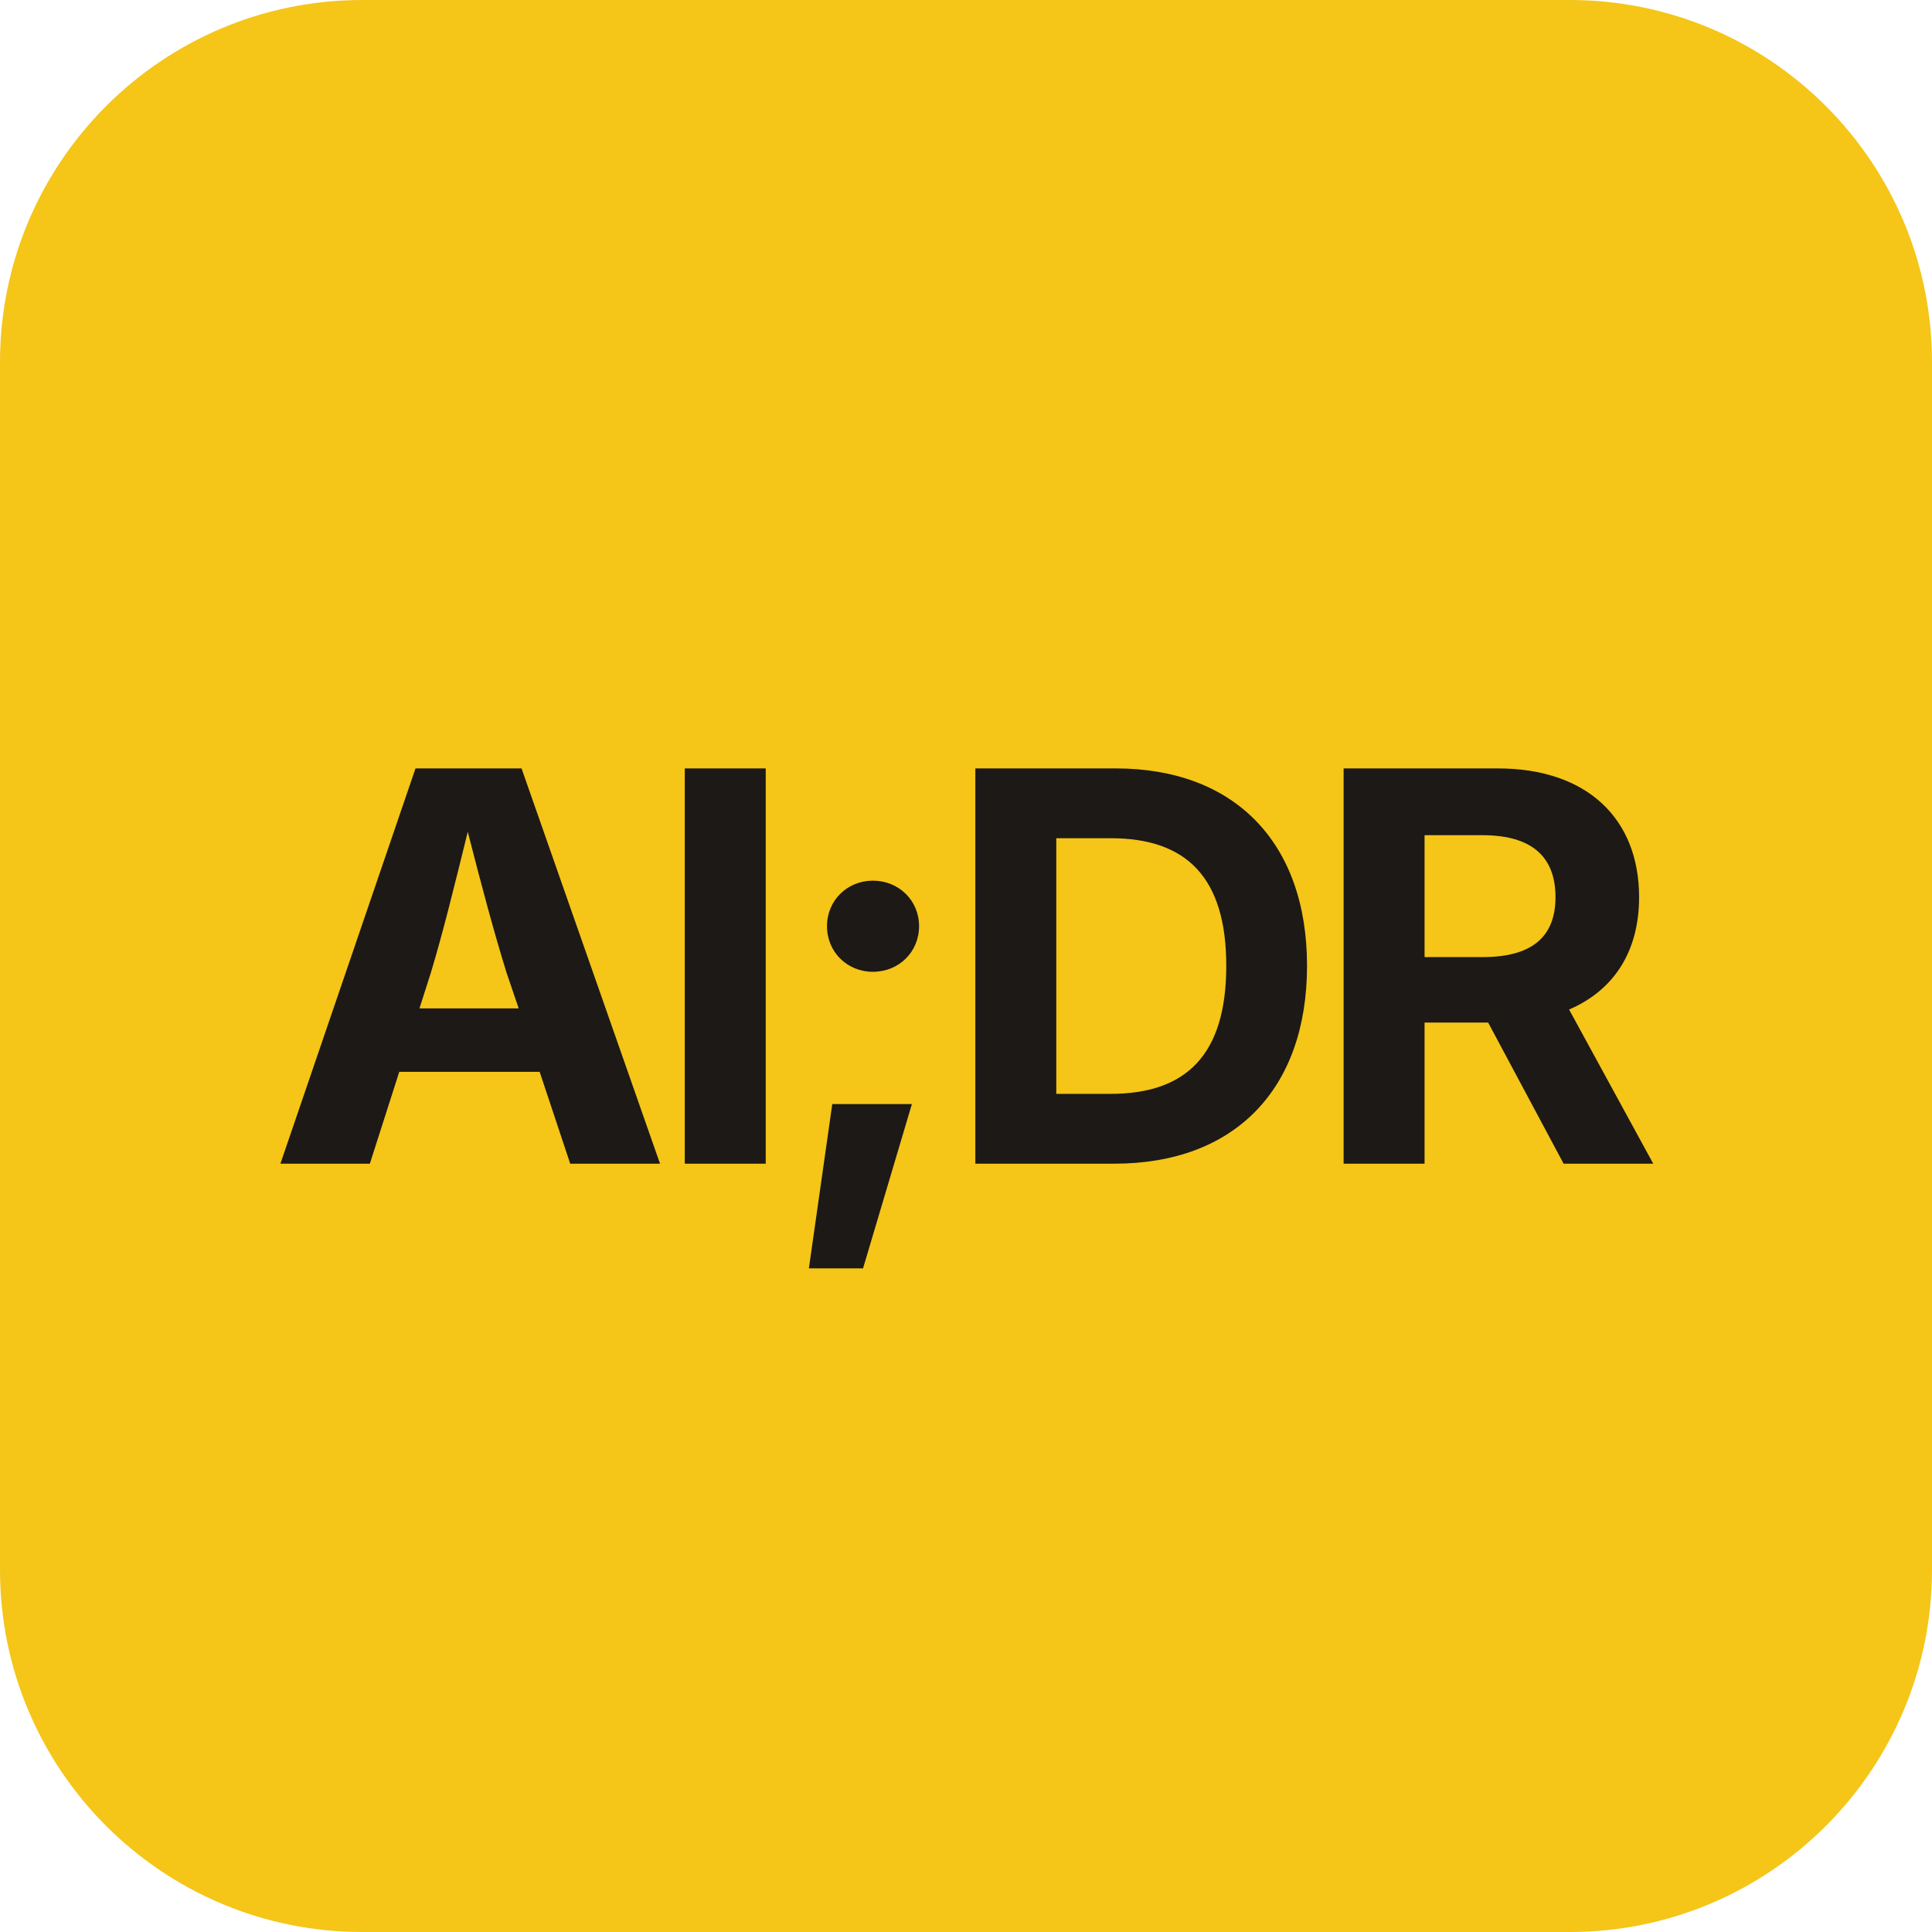
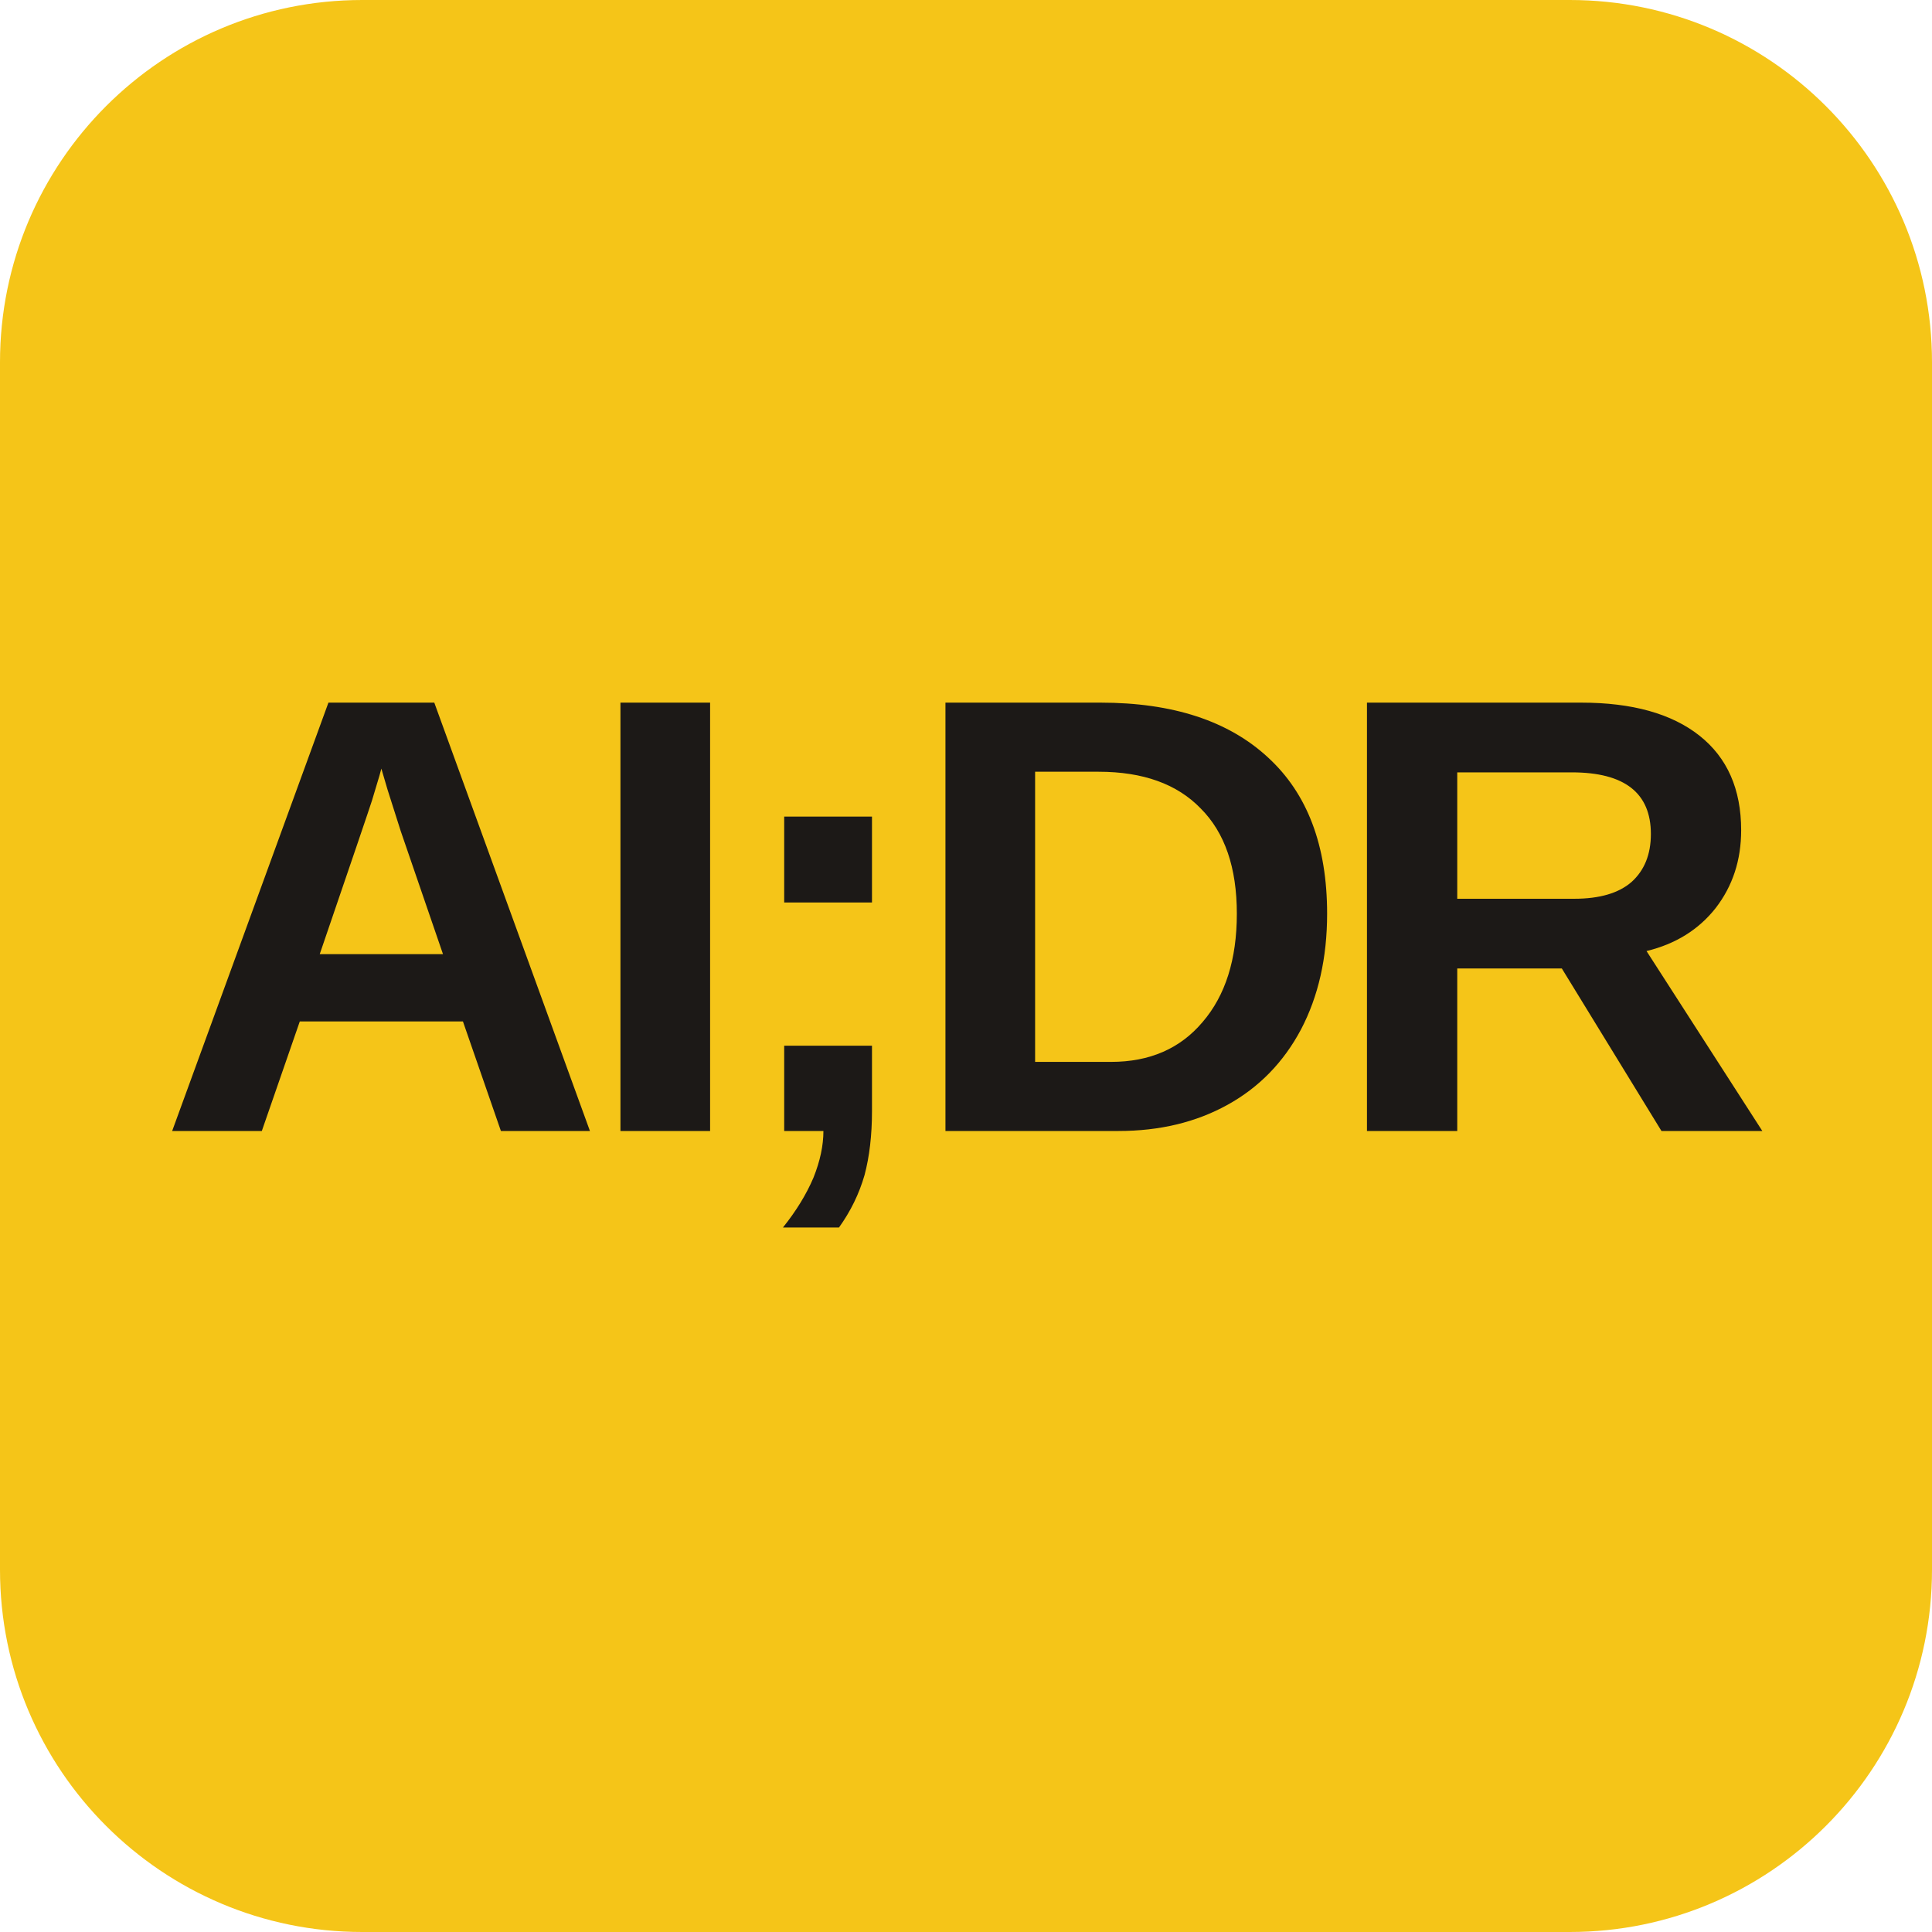
- <svg xmlns="http://www.w3.org/2000/svg" viewBox="0 0 160 160" role="img" aria-label="AI;DR">
+ <svg xmlns="http://www.w3.org/2000/svg" width="160" height="160" viewBox="0 0 160 160" role="img" aria-label="AI;DR">
  <rect width="160" height="160" rx="30" fill="#f5c518" />
-   <text x="80" y="80" font-family="ui-sans-serif, system-ui, -apple-system, 'Segoe UI', sans-serif" font-size="45" font-weight="700" text-anchor="middle" dominant-baseline="central" alignment-baseline="middle" fill="#1c1917" letter-spacing="-2">AI;DR</text>
+   <path fill="#1c1917" transform="translate(12.9688 46.7422) scale(0.515625)" d="M69.6 91L55.3 91L49.2 73.4L23.0 73.4L16.9 91L2.5 91L27.6 22.2L44.6 22.2L69.6 91ZM37.1 36.2L36.1 32.8L35.8 33.9Q35.3 35.6 34.6 37.9Q33.9 40.1 26.2 62.6L26.2 62.6L46.0 62.6L39.2 42.8L37.1 36.2ZM88.9 91L74.5 91L74.5 22.2L88.9 22.2L88.9 91ZM114.9 54.3L100.8 54.3L100.8 40.5L114.9 40.5L114.9 54.3ZM114.9 77.3L114.9 87.8Q114.9 93.6 113.7 98.1Q112.4 102.6 109.6 106.5L109.6 106.5L100.6 106.5Q103.8 102.5 105.5 98.5Q107.1 94.5 107.1 91L107.1 91L100.8 91L100.8 77.3L114.9 77.3ZM188.0 56.1L188.0 56.1Q188.0 66.7 183.8 74.7Q179.6 82.6 172.0 86.8Q164.4 91 154.5 91L154.5 91L126.7 91L126.7 22.2L151.6 22.2Q169.0 22.2 178.5 31.0Q188.0 39.7 188.0 56.1ZM173.5 56.1L173.5 56.1Q173.5 45.0 167.7 39.2Q162.0 33.3 151.3 33.3L151.3 33.3L141.1 33.3L141.1 79.9L153.3 79.9Q162.6 79.9 168.0 73.5Q173.5 67.1 173.5 56.1ZM257.9 91L241.7 91L225.7 64.9L208.9 64.9L208.9 91L194.4 91L194.4 22.2L228.8 22.2Q241.1 22.2 247.8 27.5Q254.5 32.8 254.5 42.7L254.5 42.7Q254.5 49.9 250.4 55.2Q246.3 60.4 239.3 62.1L239.3 62.1L257.9 91ZM240.0 43.3L240.0 43.3Q240.0 33.4 227.3 33.4L227.3 33.4L208.9 33.4L208.9 53.7L227.7 53.7Q233.8 53.7 236.9 51.0Q240.0 48.2 240.0 43.3Z" />
</svg>
